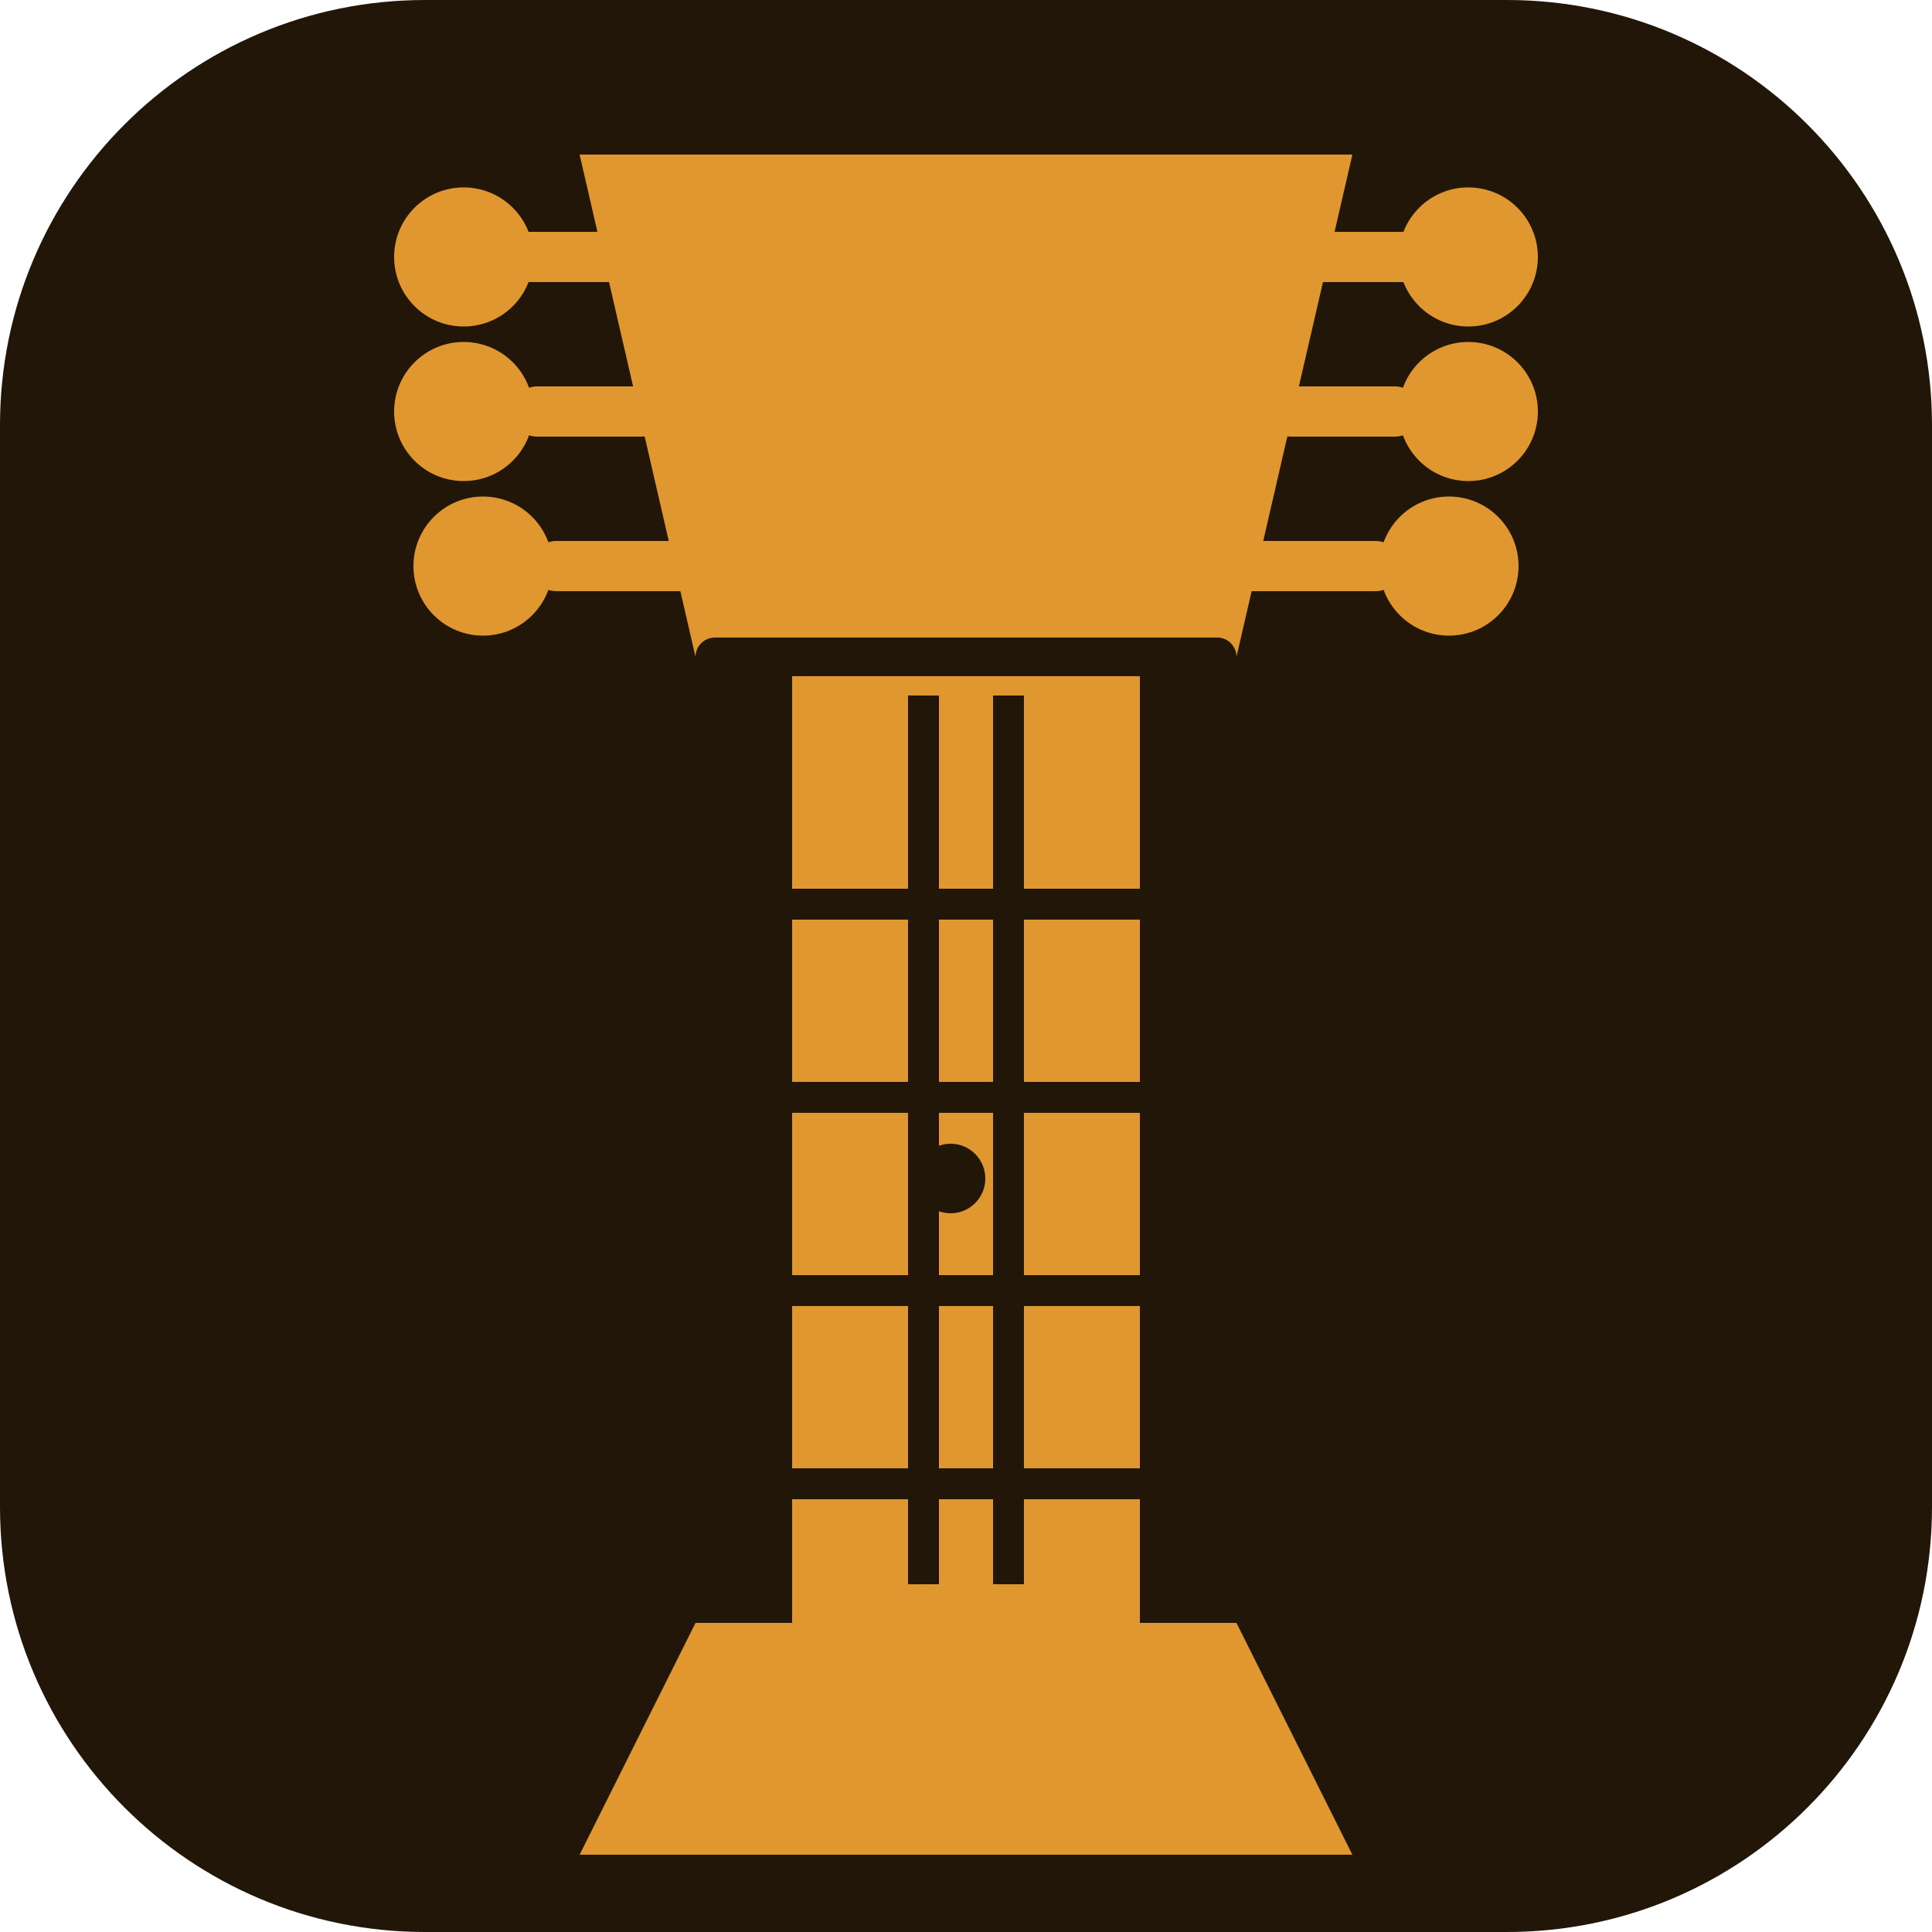
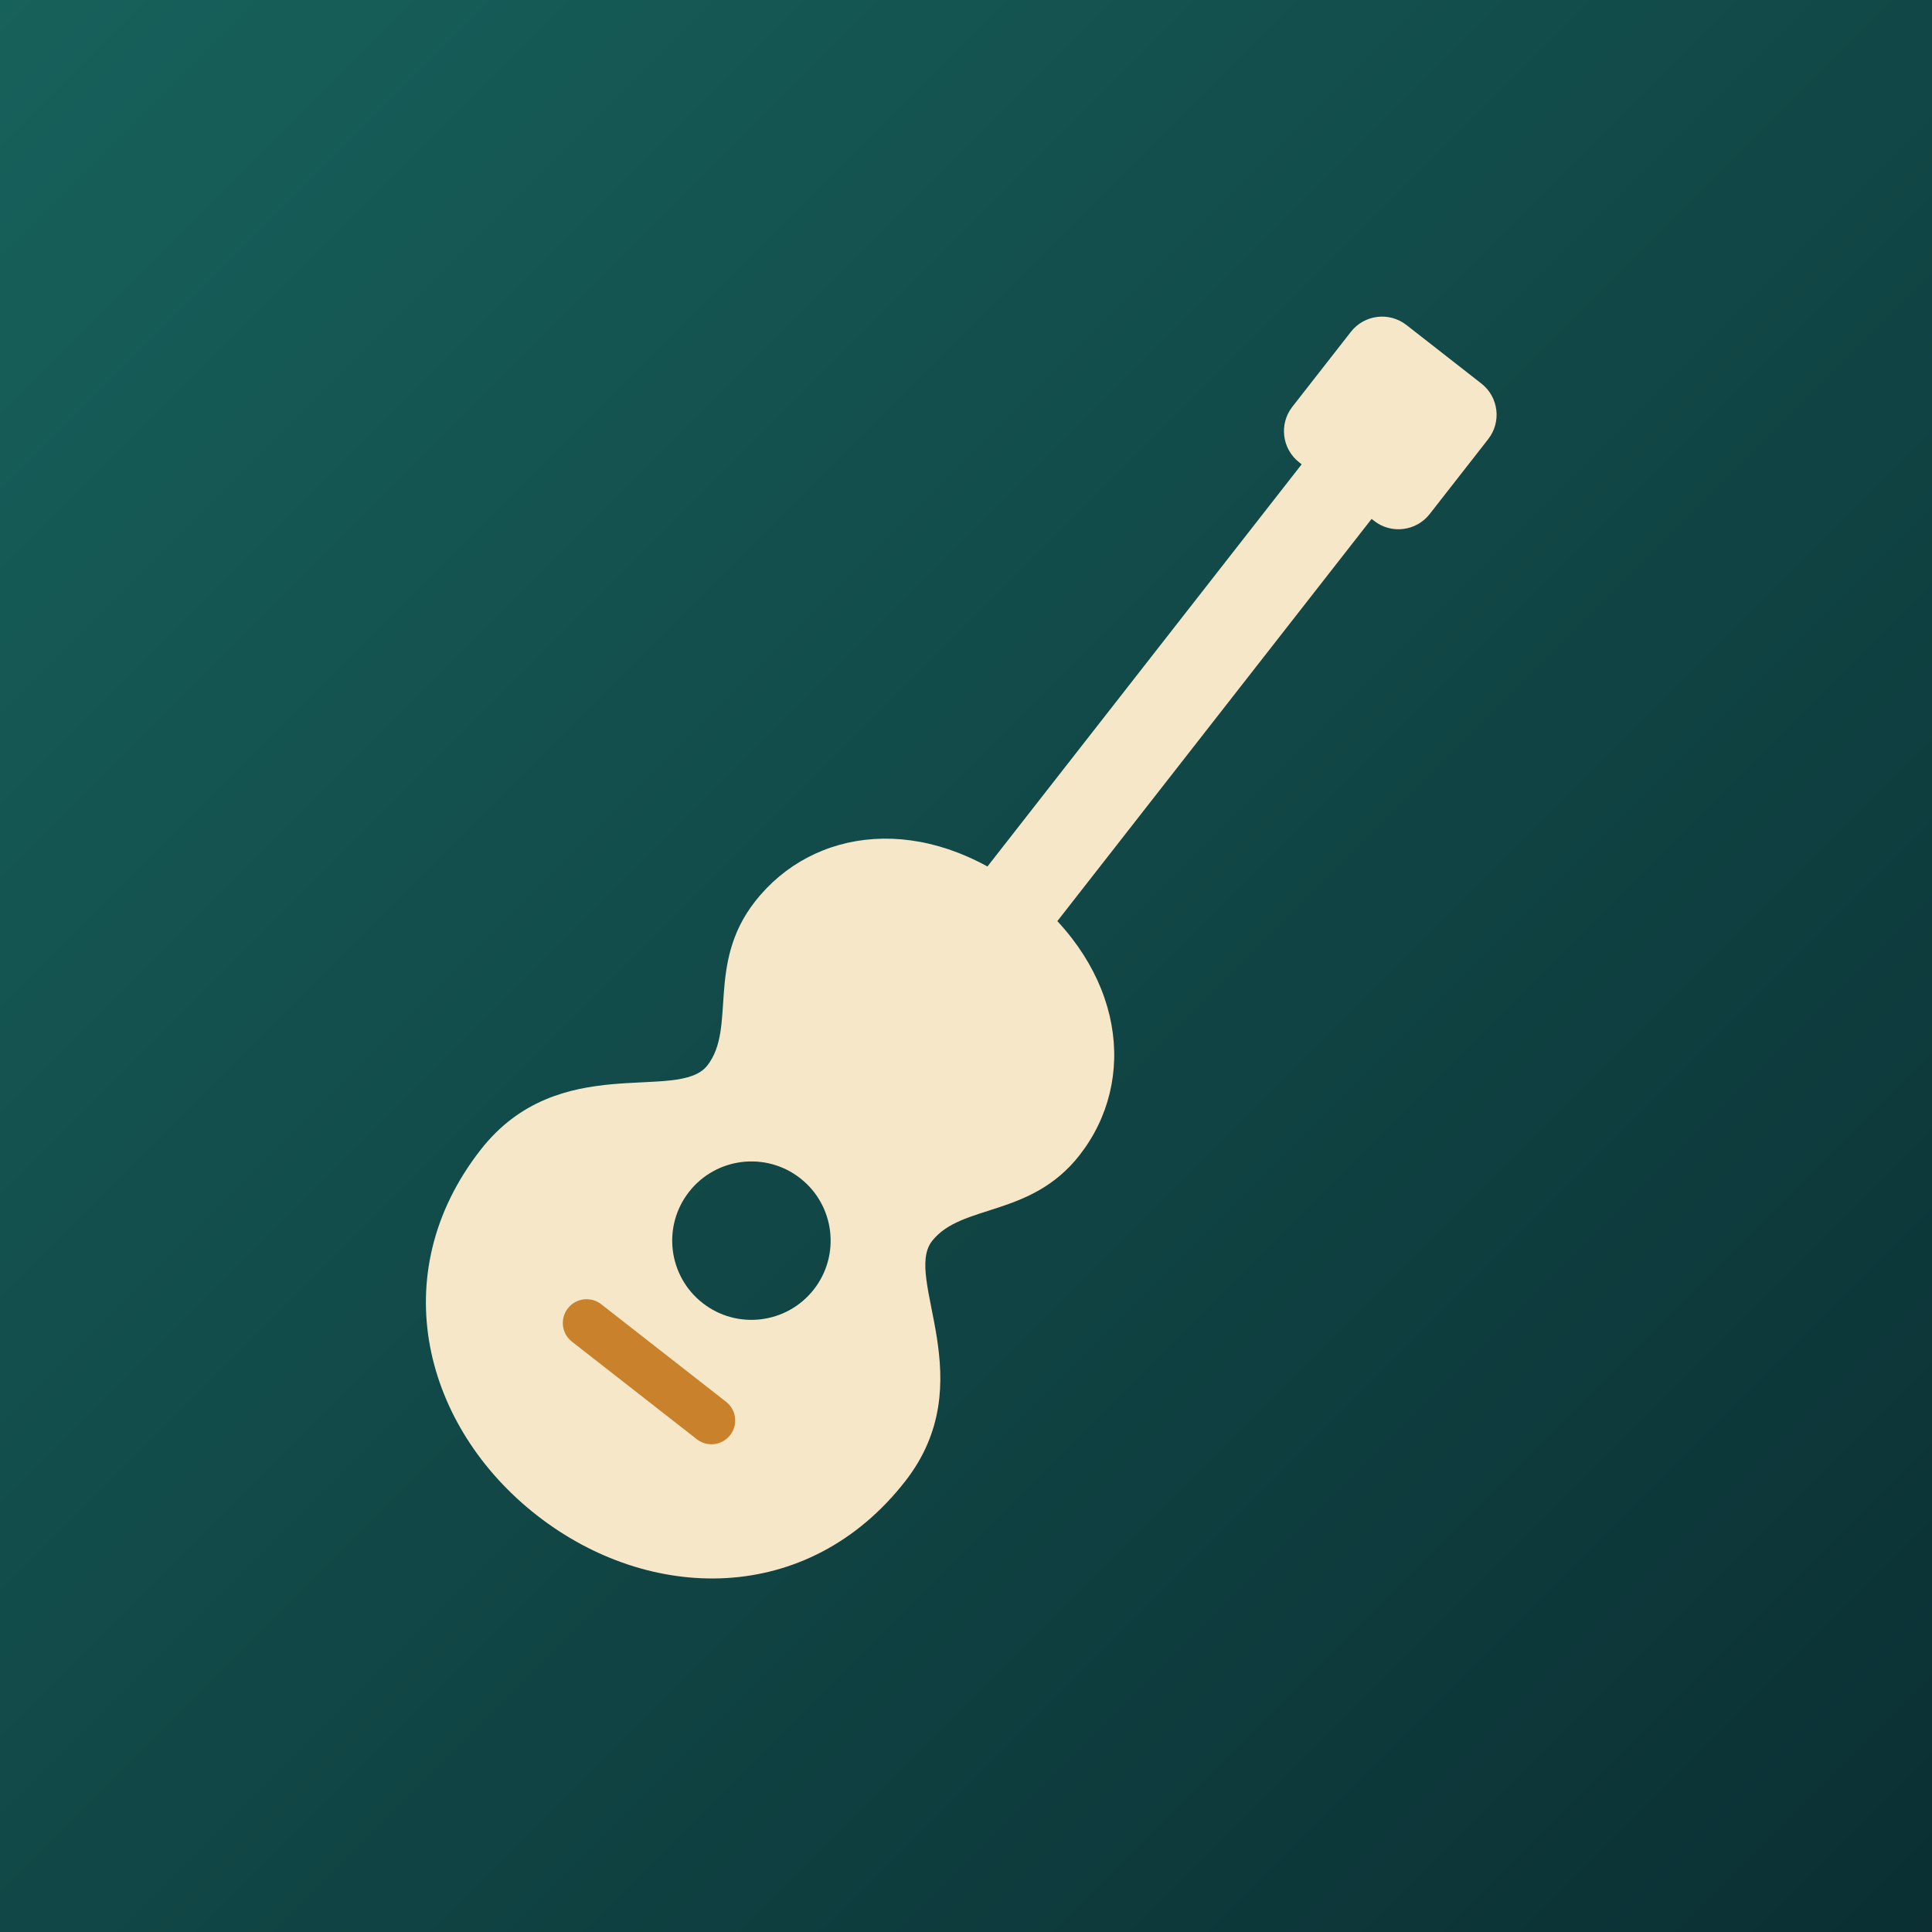
<svg xmlns="http://www.w3.org/2000/svg" viewBox="0 0 100 100">
-   <rect width="100" height="100" rx="22" fill="#221609" />
-   <g fill="#E0972F">
-     <polygon points="30,8 70,8 64,34 36,34" />
-     <rect x="26" y="12" width="7" height="2.6" rx="1.3" />
-     <circle cx="24" cy="13.3" r="3.6" />
-     <rect x="26.5" y="20" width="8" height="2.6" rx="1.3" />
-     <circle cx="24" cy="21.3" r="3.6" />
-     <rect x="27.5" y="28" width="9" height="2.6" rx="1.3" />
-     <circle cx="25" cy="29.3" r="3.6" />
-     <rect x="67" y="12" width="7" height="2.6" rx="1.3" />
-     <circle cx="76" cy="13.3" r="3.6" />
-     <rect x="65.5" y="20" width="8" height="2.6" rx="1.3" />
-     <circle cx="76" cy="21.3" r="3.6" />
-     <rect x="63.5" y="28" width="9" height="2.6" rx="1.3" />
-     <circle cx="75" cy="29.3" r="3.6" />
-     <rect x="41" y="34" width="18" height="50" />
-     <polygon points="36,84 64,84 70,96 30,96" />
-   </g>
-   <g fill="#221609">
-     <rect x="36" y="33" width="28" height="2" rx="1" />
-     <rect x="47" y="36" width="1.6" height="46" />
-     <rect x="51.4" y="36" width="1.6" height="46" />
-     <rect x="41" y="46" width="18" height="1.6" />
-     <rect x="41" y="56" width="18" height="1.6" />
-     <rect x="41" y="66" width="18" height="1.6" />
-     <rect x="41" y="76" width="18" height="1.6" />
-     <circle cx="49.2" cy="61" r="1.8" />
+   <defs>
+     <linearGradient id="g" x1="0" y1="0" x2="1" y2="1">
+       <stop offset="0" stop-color="#17615B" />
+       <stop offset="1" stop-color="#0B2F33" />
+     </linearGradient>
+   </defs>
+   <rect width="100" height="100" fill="url(#g)" />
+   <g transform="translate(50 50) rotate(38) scale(0.82) translate(-50 -50)">
+     <path d="M50,44 C58,44 63,49 63,55 C63,60 59,62 59,65 C59,68 67,70 67,78 C67,88 59,94 50,94 C41,94 33,88 33,78 C33,70 41,68 41,65 C41,62 37,60 37,55 C37,49 42,44 50,44 Z M45,72 a5,5 0 1,0 10,0 a5,5 0 1,0 -10,0 Z" fill="#F6E7C8" fill-rule="evenodd" />
+     <rect x="47.2" y="8" width="5.6" height="40" fill="#F6E7C8" />
+     <rect x="44.5" y="1" width="11" height="11" rx="2.5" fill="#F6E7C8" />
+     <rect x="43.5" y="81" width="13" height="3" rx="1.5" fill="#C9822B" />
  </g>
</svg>
